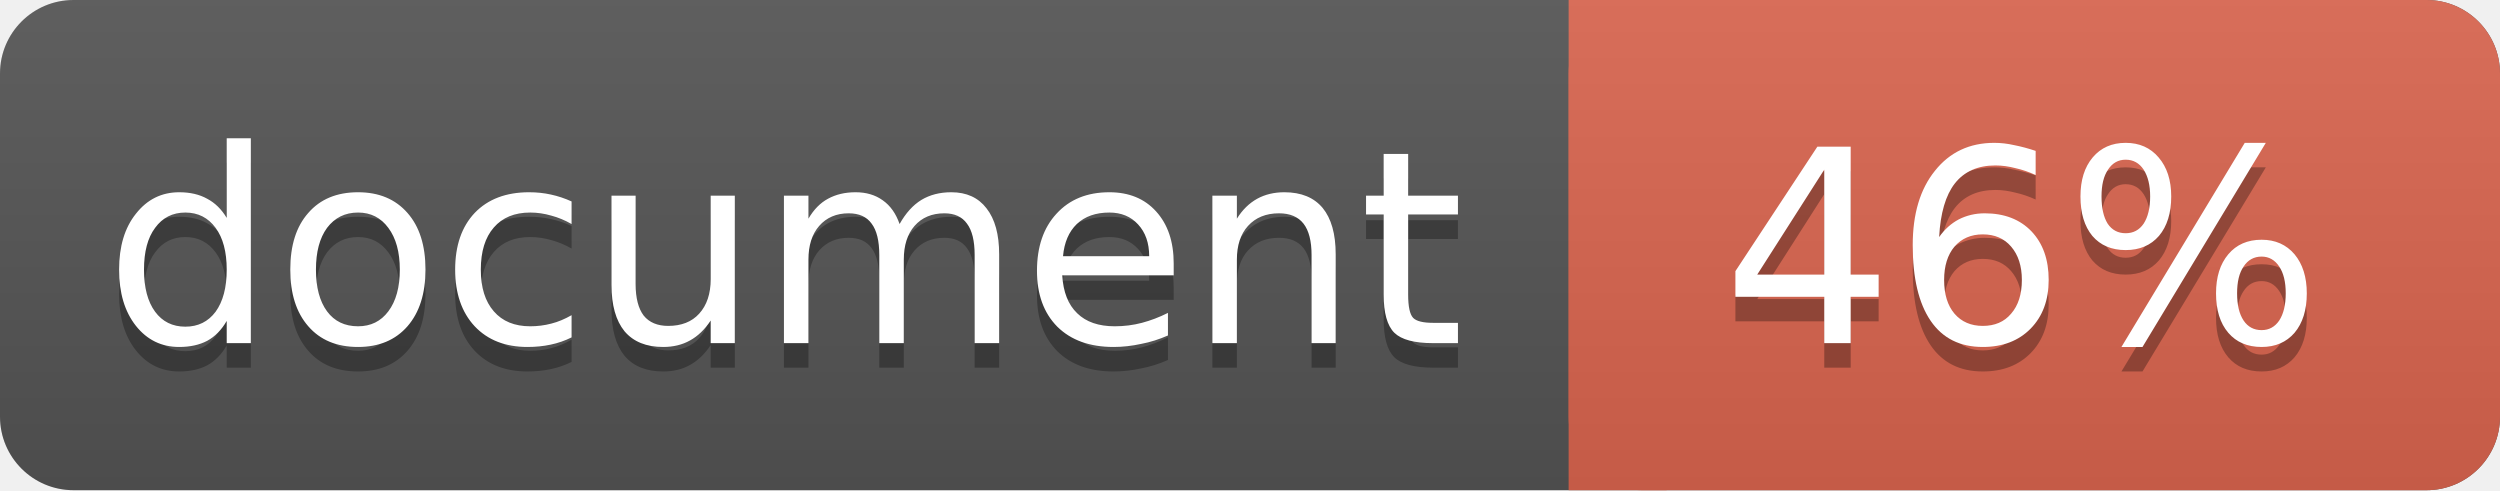
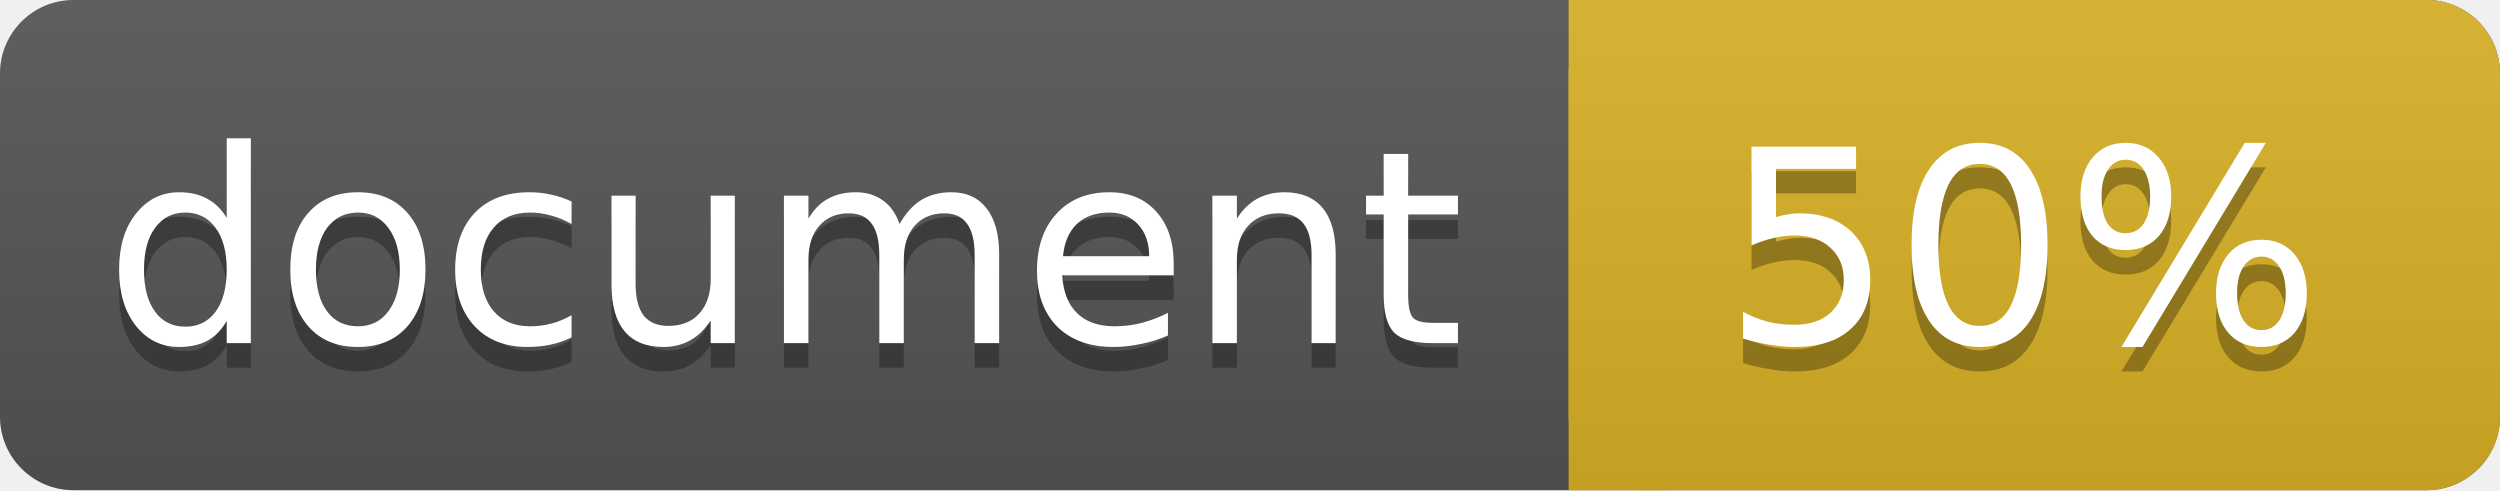
<svg xmlns="http://www.w3.org/2000/svg" width="102" height="20">
  <linearGradient id="a" x2="0" y2="100%">
    <stop offset="0" stop-color="#bbb" stop-opacity=".1" />
    <stop offset="1" stop-opacity=".1" />
  </linearGradient>
  <rect rx="3" width="102" height="20" fill="#555" />
-   <rect rx="3" x="64" width="38" height="20" fill="#db654f" />
-   <path fill="#db654f" d="M64 0h4v20h-4z" />
+   <rect rx="3" x="64" width="38" height="20" fill="#dab226" />
+   <path fill="#dab226" d="M64 0h4v20h-4z" />
  <rect rx="3" width="102" height="20" fill="url(#a)" />
  <g fill="#fff" text-anchor="middle" font-family="DejaVu Sans,Verdana,Geneva,sans-serif" font-size="11">
    <text x="32" y="15" fill="#010101" fill-opacity=".3">document</text>
    <text x="32" y="14">document</text>
-     <text x="82.5" y="15" fill="#010101" fill-opacity=".3">46%</text>
-     <text x="82.5" y="14">46%</text>
+     <text x="82.5" y="15" fill="#010101" fill-opacity=".3">50%</text>
+     <text x="82.5" y="14">50%</text>
  </g>
</svg>
